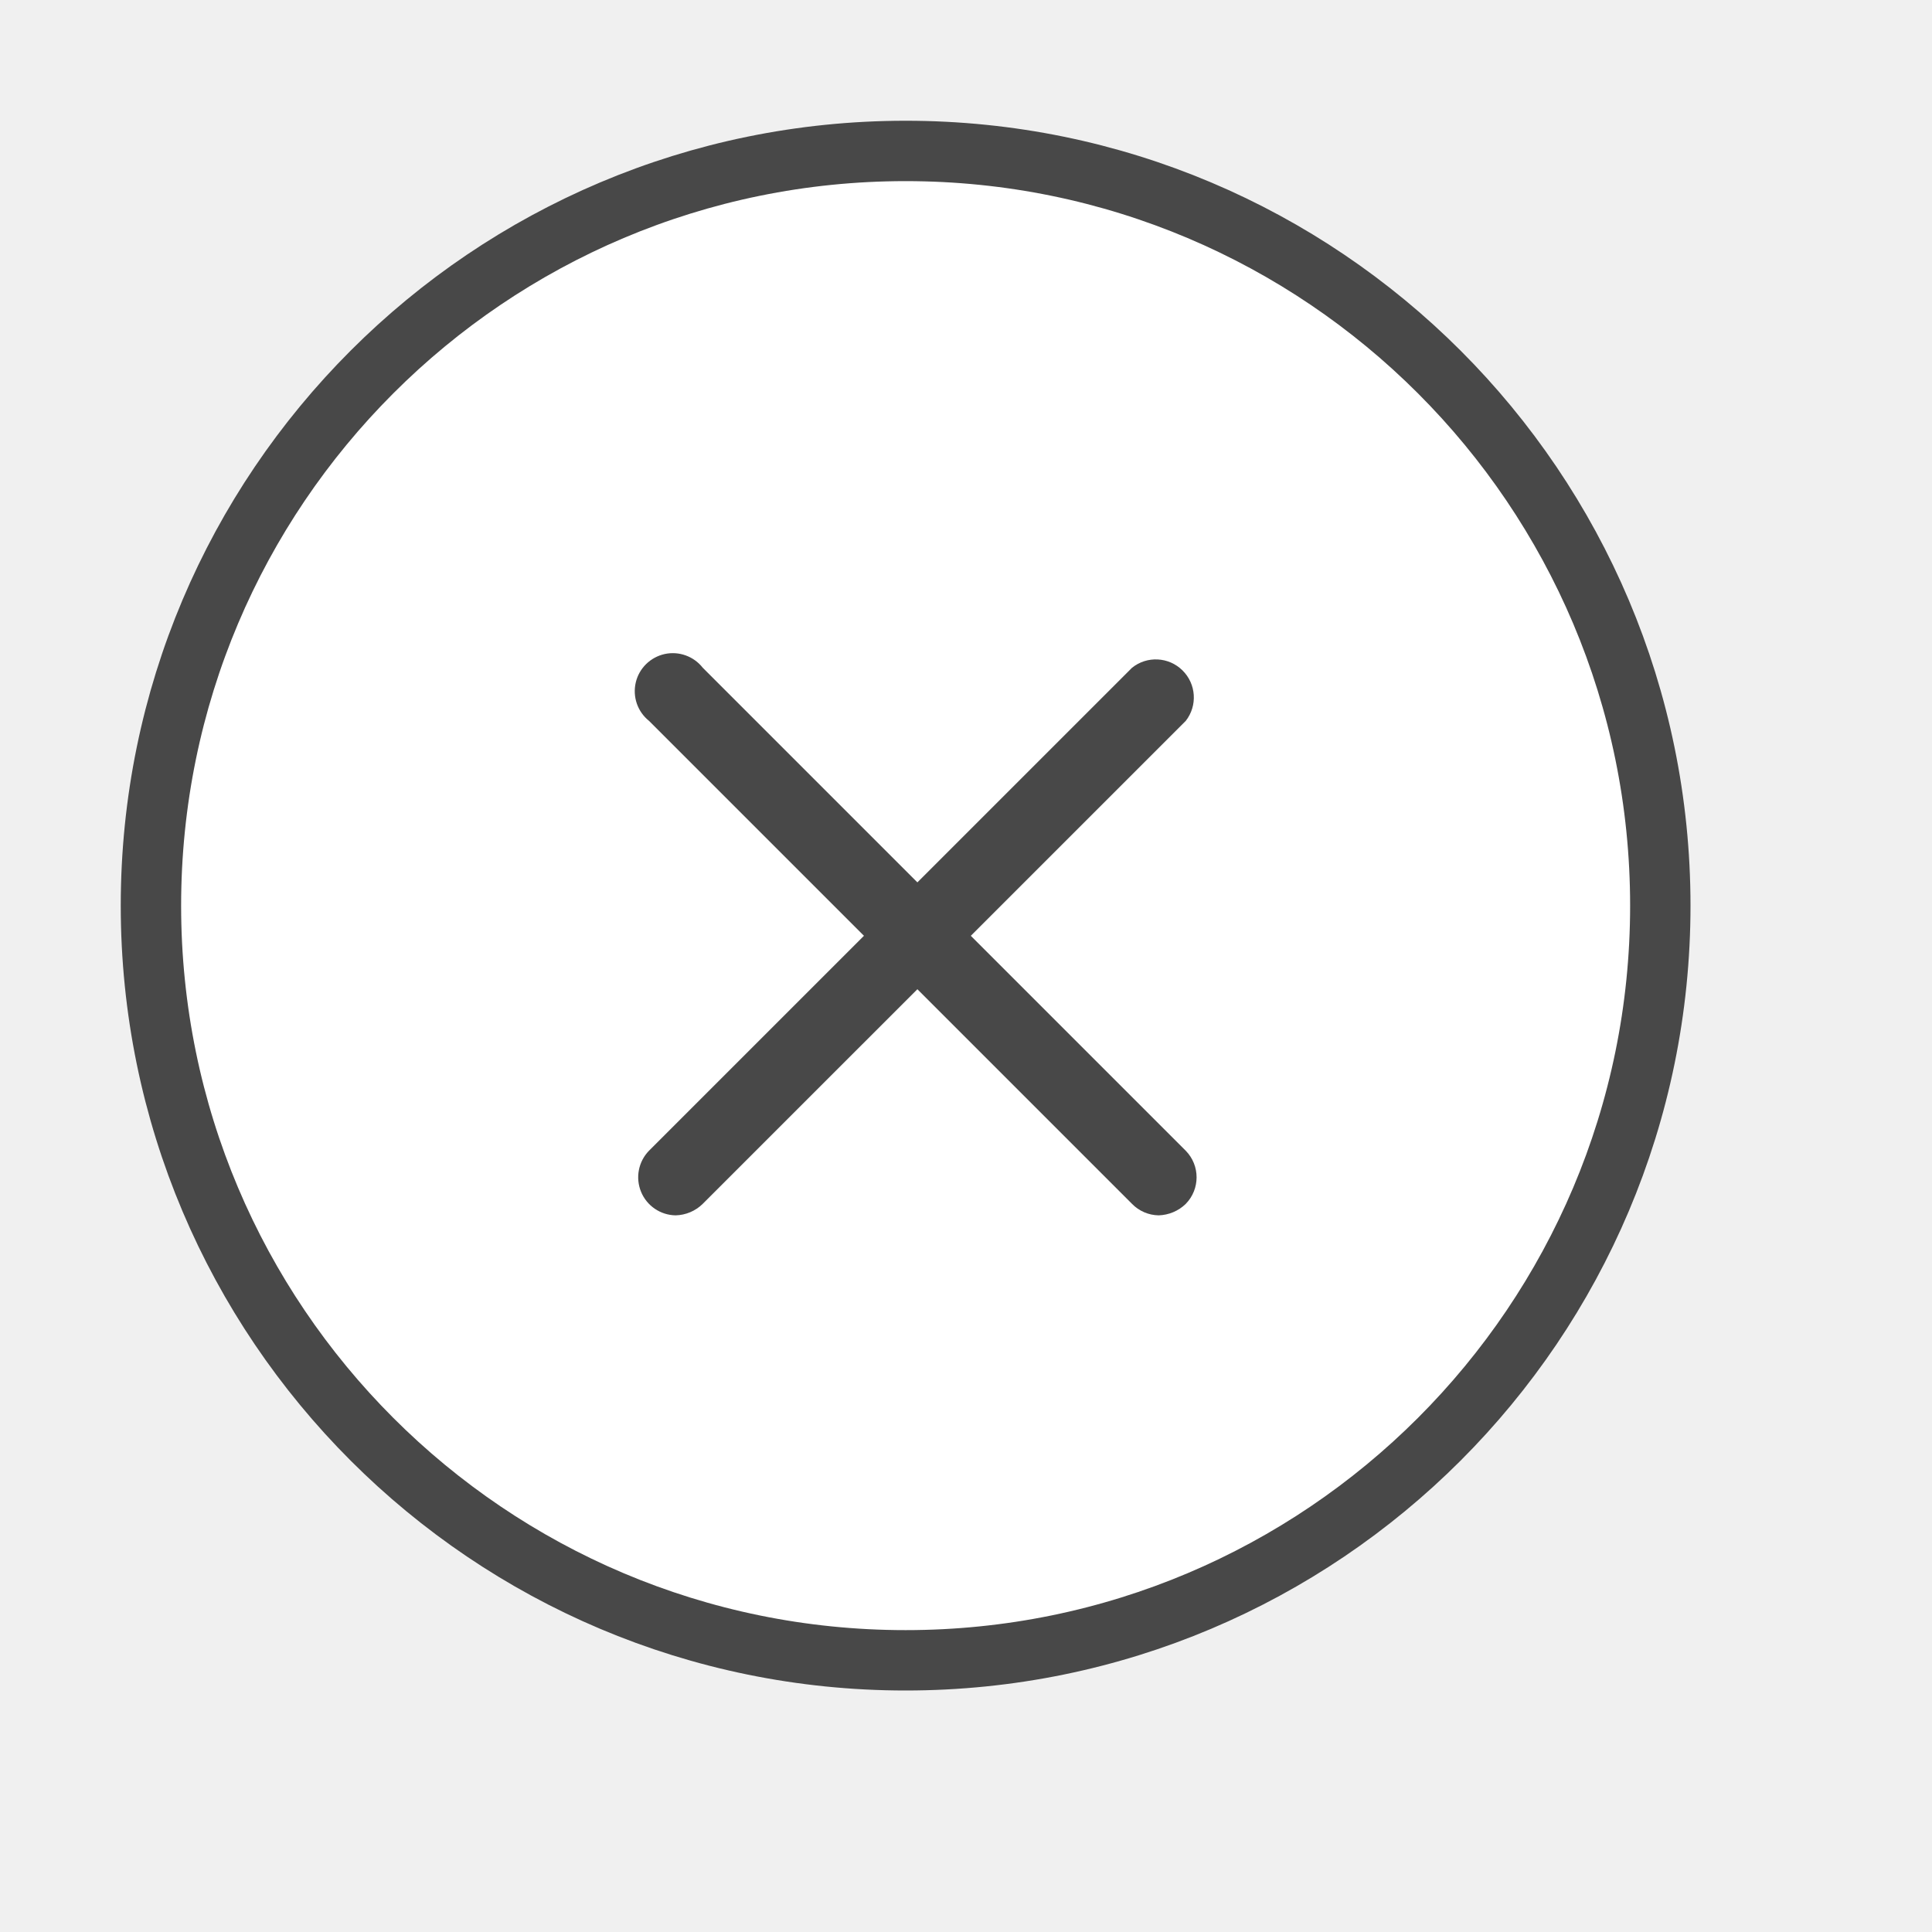
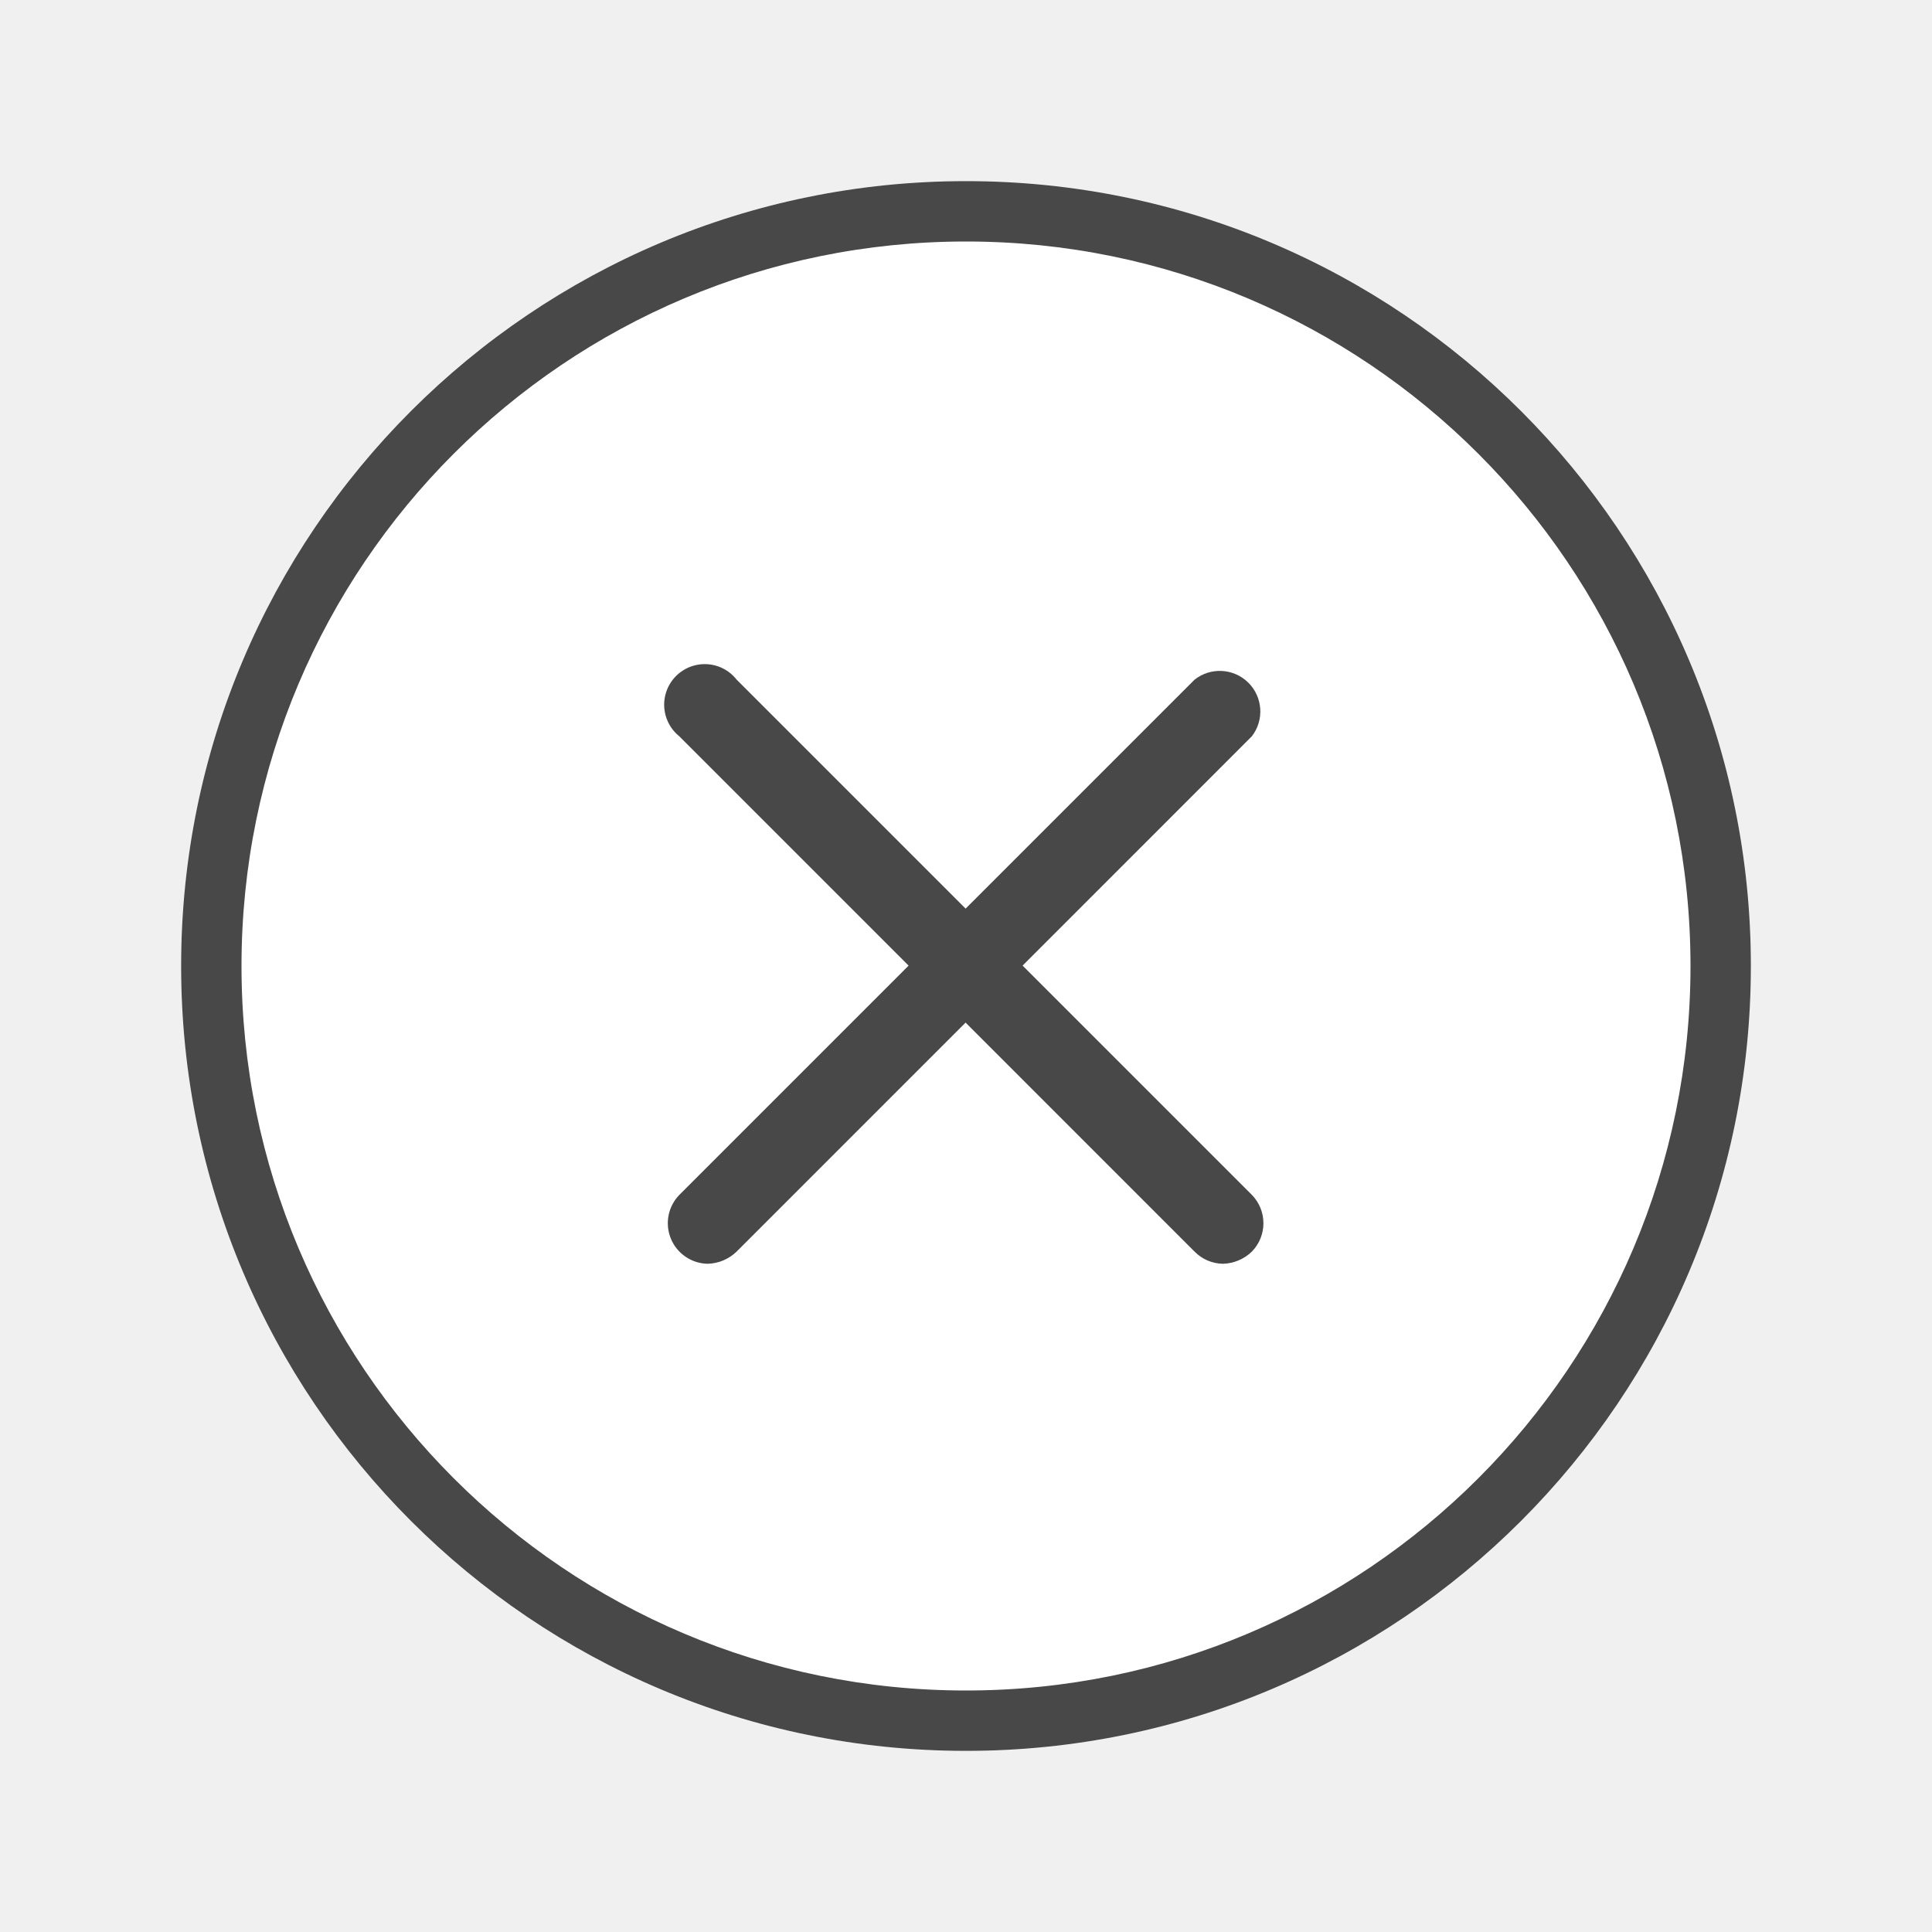
- <svg xmlns="http://www.w3.org/2000/svg" class="hidden" preserveAspectRatio="xMidYMin" viewBox="0 0 32 32" id="ring-close-fill">
-   <circle cx="15" cy="15" r="12.5" fill="white" stroke="#484848" />
-   <path d="M19.19 20.13C19.024 20.127 18.866 20.059 18.75 19.94L10.75 11.94C10.56 11.788 10.475 11.542 10.53 11.305C10.585 11.069 10.771 10.886 11.008 10.833C11.244 10.781 11.49 10.869 11.64 11.06L19.64 19.06C19.879 19.305 19.879 19.695 19.64 19.94C19.519 20.058 19.358 20.125 19.19 20.13Z" fill="#484848" />
-   <path d="M11.19 20.13C11.358 20.126 11.519 20.058 11.639 19.94L19.64 11.94C19.837 11.688 19.814 11.329 19.586 11.104C19.359 10.879 18.999 10.86 18.75 11.06L10.749 19.06C10.574 19.24 10.522 19.507 10.618 19.74C10.713 19.972 10.938 20.126 11.19 20.13Z" fill="#484848" />
+ <svg xmlns="http://www.w3.org/2000/svg" id="ring-close-fill" width="32" height="32" fill="none">
+   <path fill="#fff" d="M29 16c0 7.18-5.82 13-13 13S3 23.18 3 16 8.82 3 16 3s13 5.82 13 13Z" />
+   <path fill="#484848" fill-rule="evenodd" d="M16 28c6.627 0 12-5.373 12-12S22.627 4 16 4 4 9.373 4 16s5.373 12 12 12Zm0 1c7.18 0 13-5.82 13-13S23.18 3 16 3 3 8.82 3 16s5.82 13 13 13Z" clip-rule="evenodd" />
+   <path fill="#484848" d="M20.255 20.932a.672.672 0 0 1-.47-.202l-8.533-8.534a.672.672 0 1 1 .95-.938l8.533 8.533a.672.672 0 0 1 0 .939.715.715 0 0 1-.48.202Z" />
+   <path fill="#484848" d="M11.721 20.932a.714.714 0 0 0 .48-.202l8.533-8.534a.672.672 0 0 0-.949-.938l-8.533 8.533a.672.672 0 0 0 .469 1.141Z" />
</svg>
